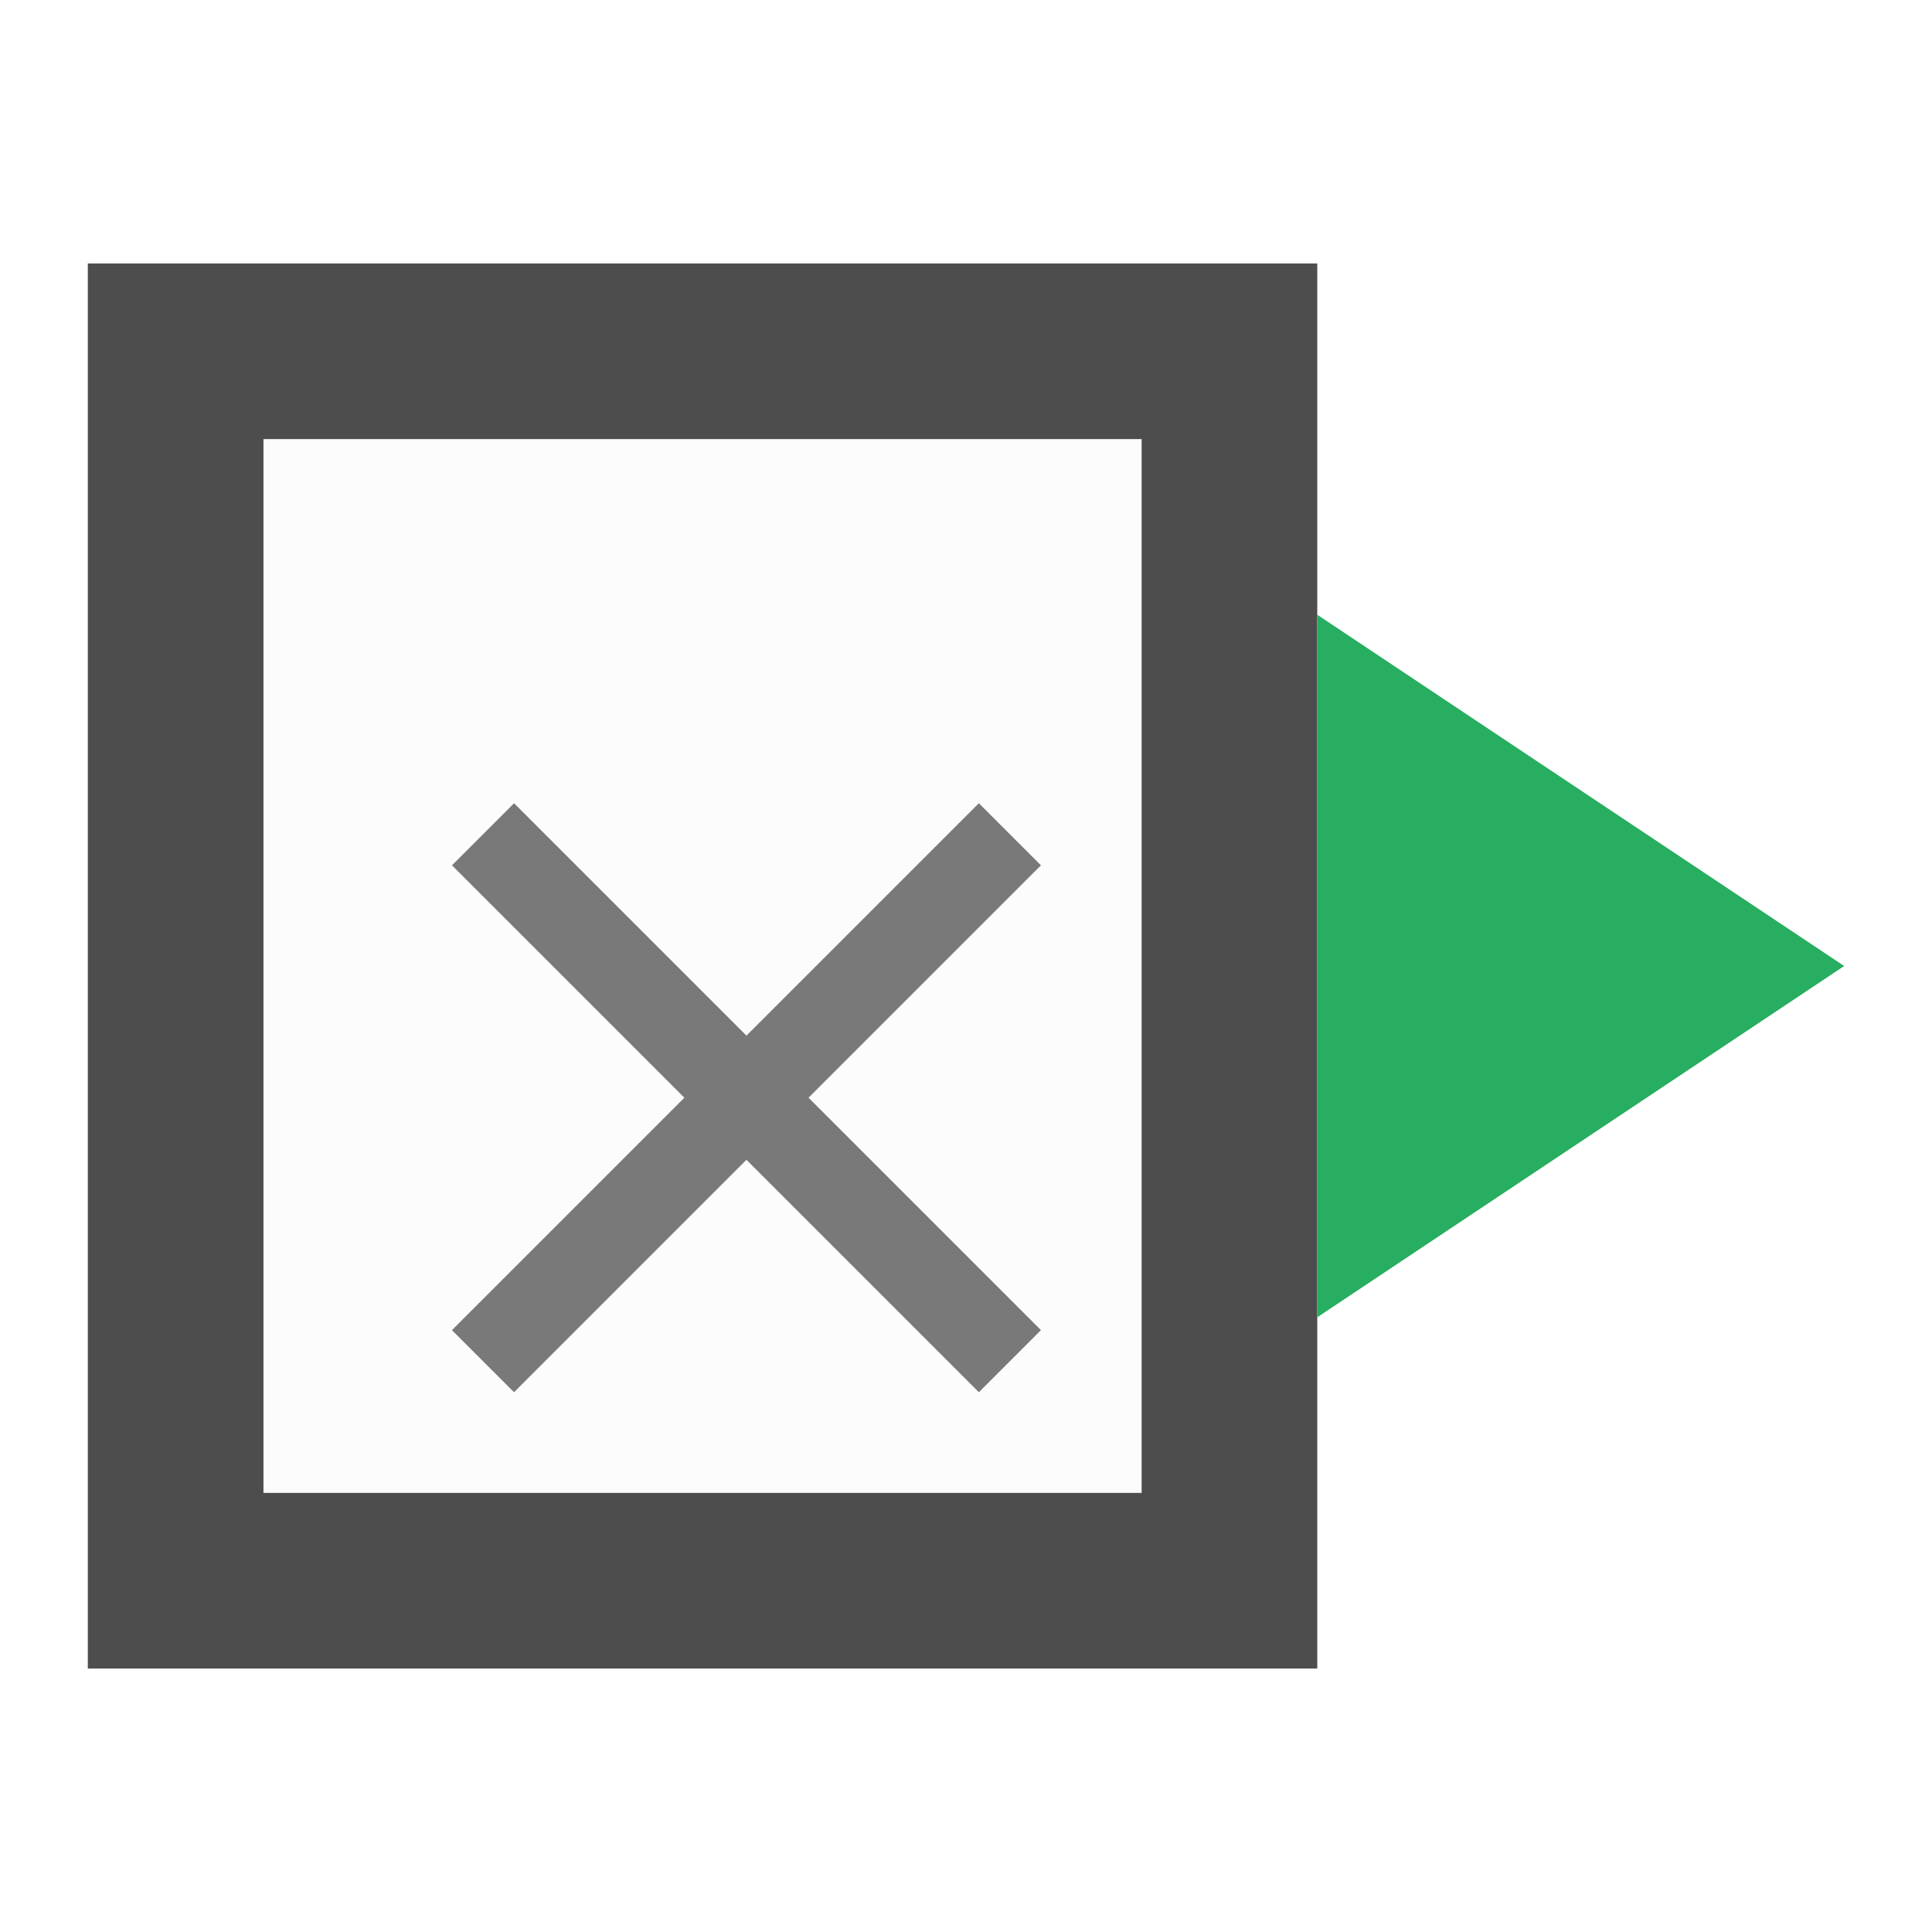
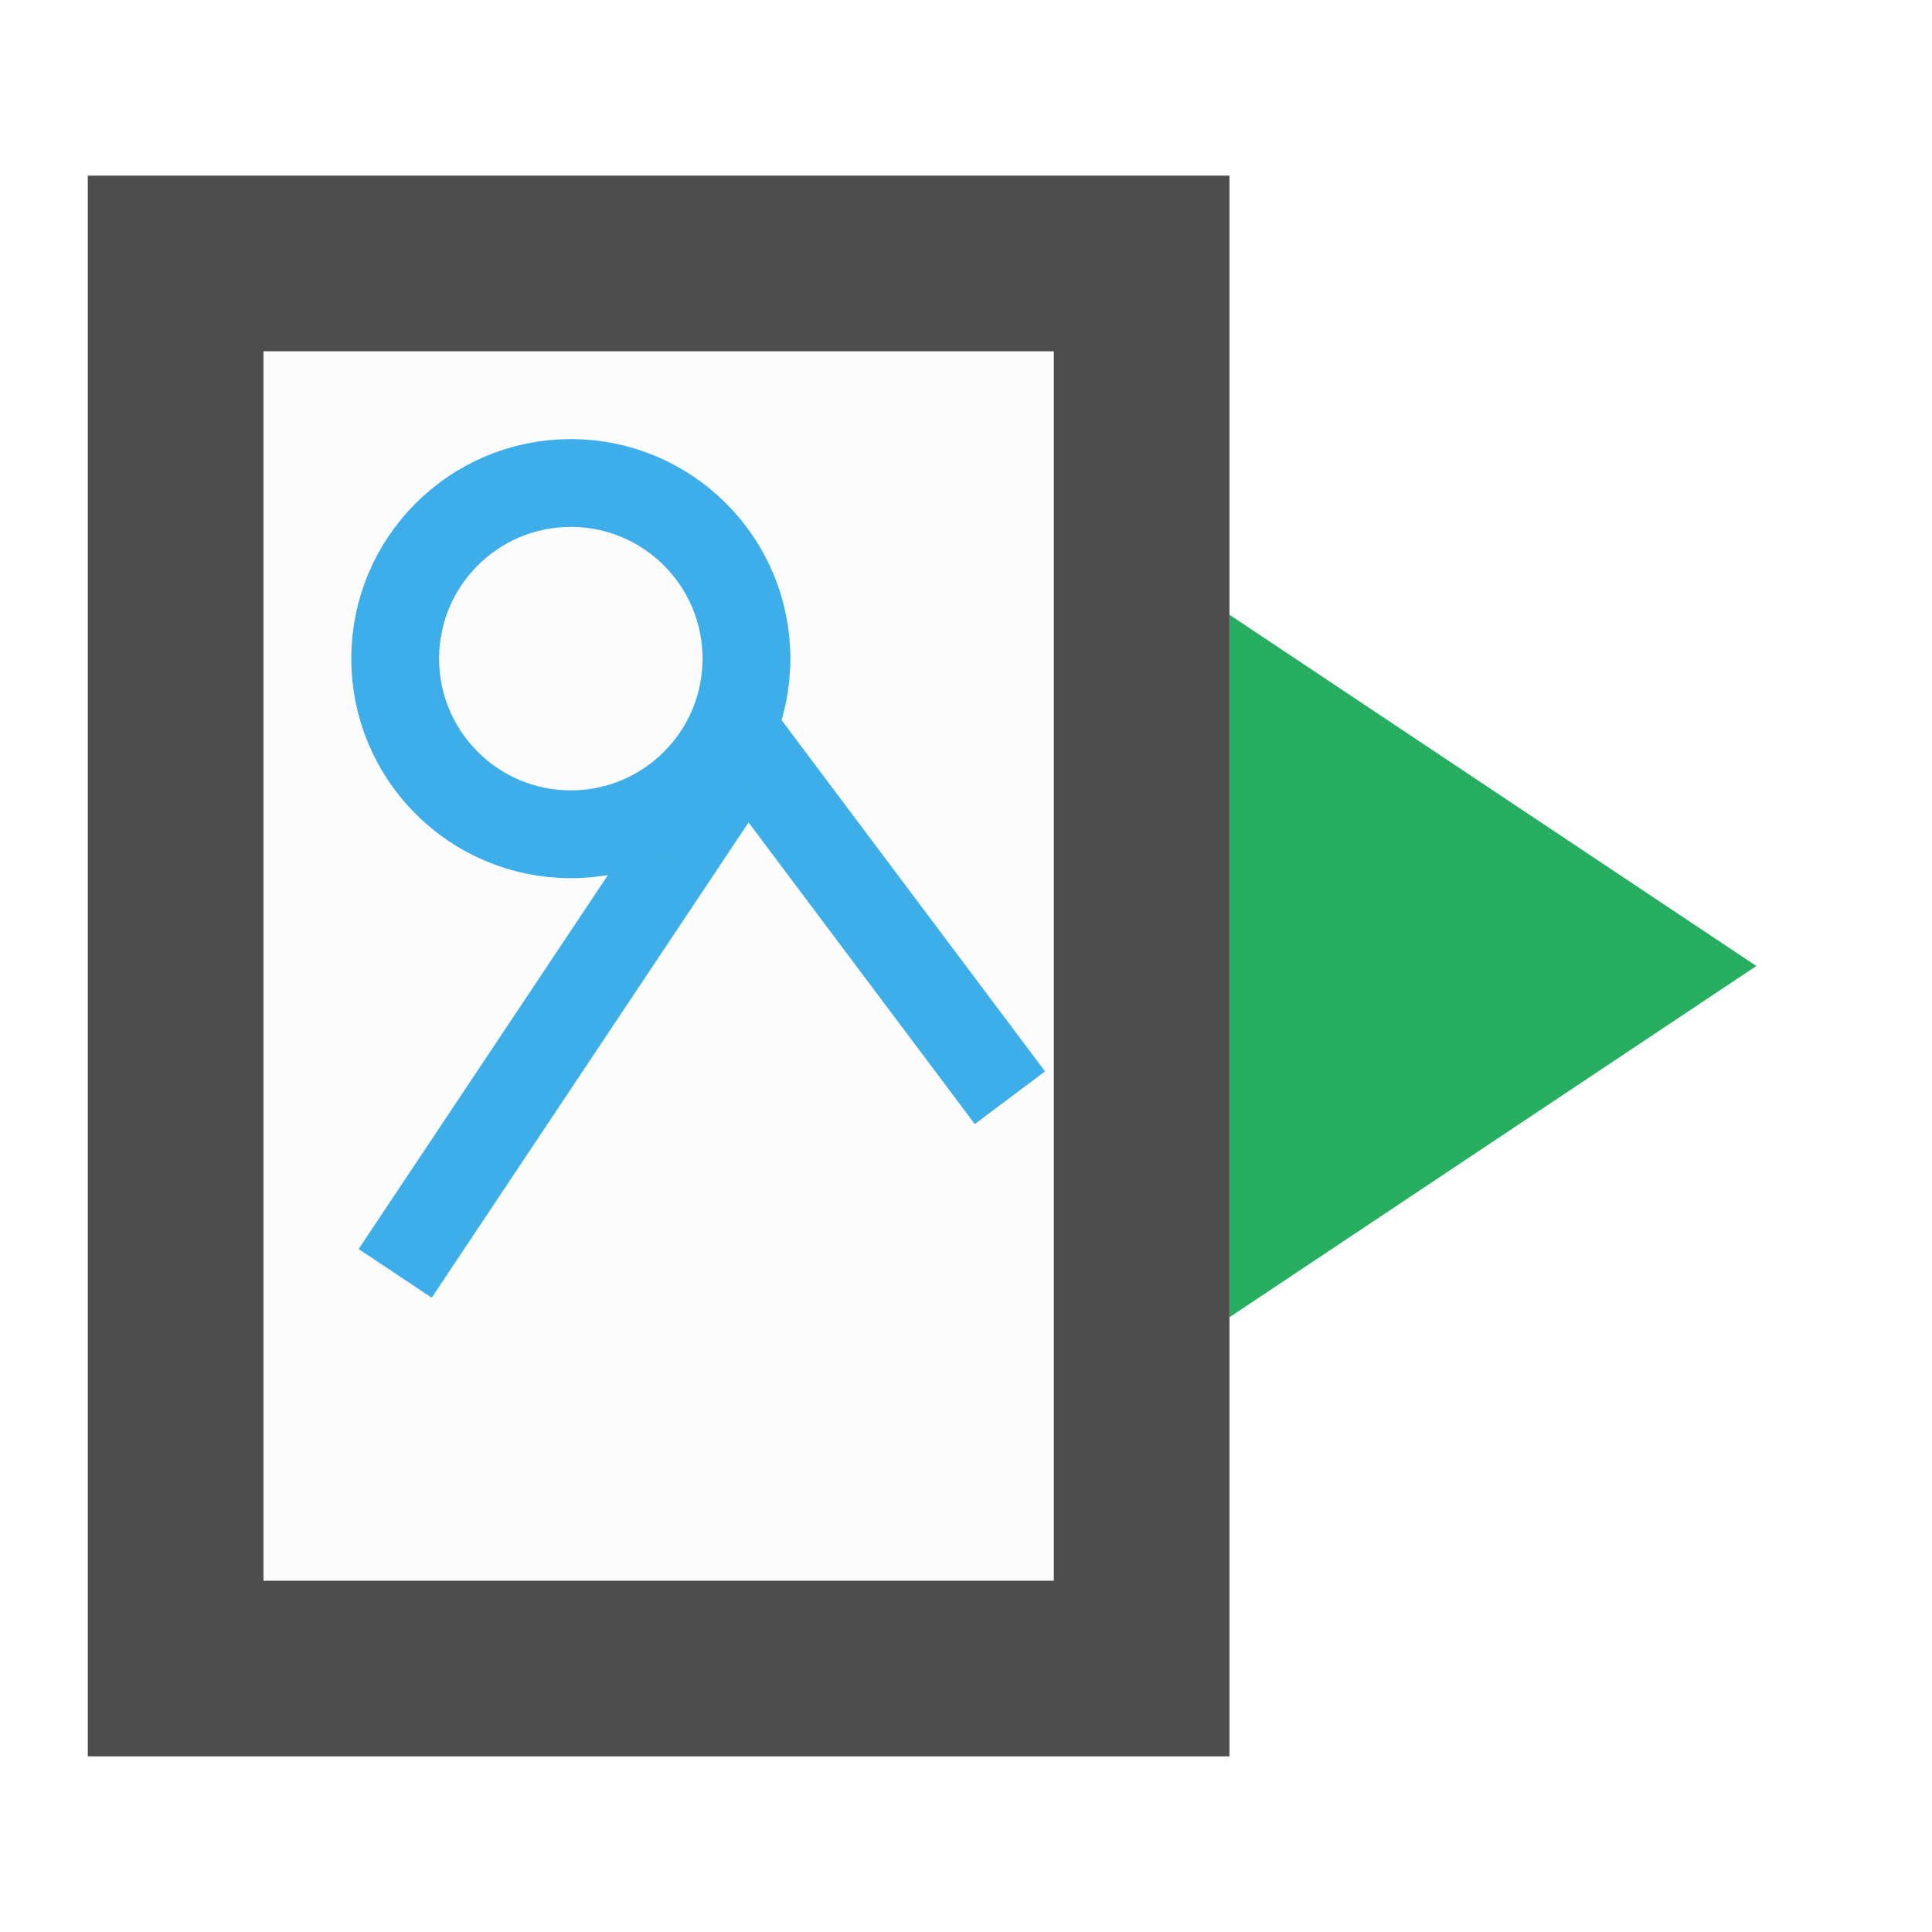
<svg xmlns="http://www.w3.org/2000/svg" width="22" height="22" viewBox="0 0 22 22">
-   <rect x="2.0" y="4.0" width="12" height="14" rx="0" fill="#fcfcfc" stroke="#4d4d4d" stroke-width="2.0" />
-   <line x1="5.5" y1="9.5" x2="11.5" y2="15.5" stroke="#797979" stroke-width="1.0" stroke-linecap="butt" />
-   <line x1="5.5" y1="15.5" x2="11.5" y2="9.5" stroke="#797979" stroke-width="1.0" stroke-linecap="butt" />
-   <polygon points="15,7 21,11 15,15" fill="#27ae60" />
+   <rect x="2.0" y="3.0" width="11" height="16" rx="0" fill="#fcfcfc" stroke="#4d4d4d" stroke-width="2.0" />
+   <line x1="4.5" y1="14.5" x2="8.5" y2="8.5" stroke="#3daee9" stroke-width="1.0" stroke-linecap="butt" />
+   <line x1="8.5" y1="8.5" x2="11.5" y2="12.5" stroke="#3daee9" stroke-width="1.0" stroke-linecap="butt" />
+   <circle cx="6.5" cy="7.5" r="2" fill="none" stroke="#3daee9" stroke-width="1.0" />
+   <polygon points="14,7 20,11 14,15" fill="#27ae60" />
</svg>
